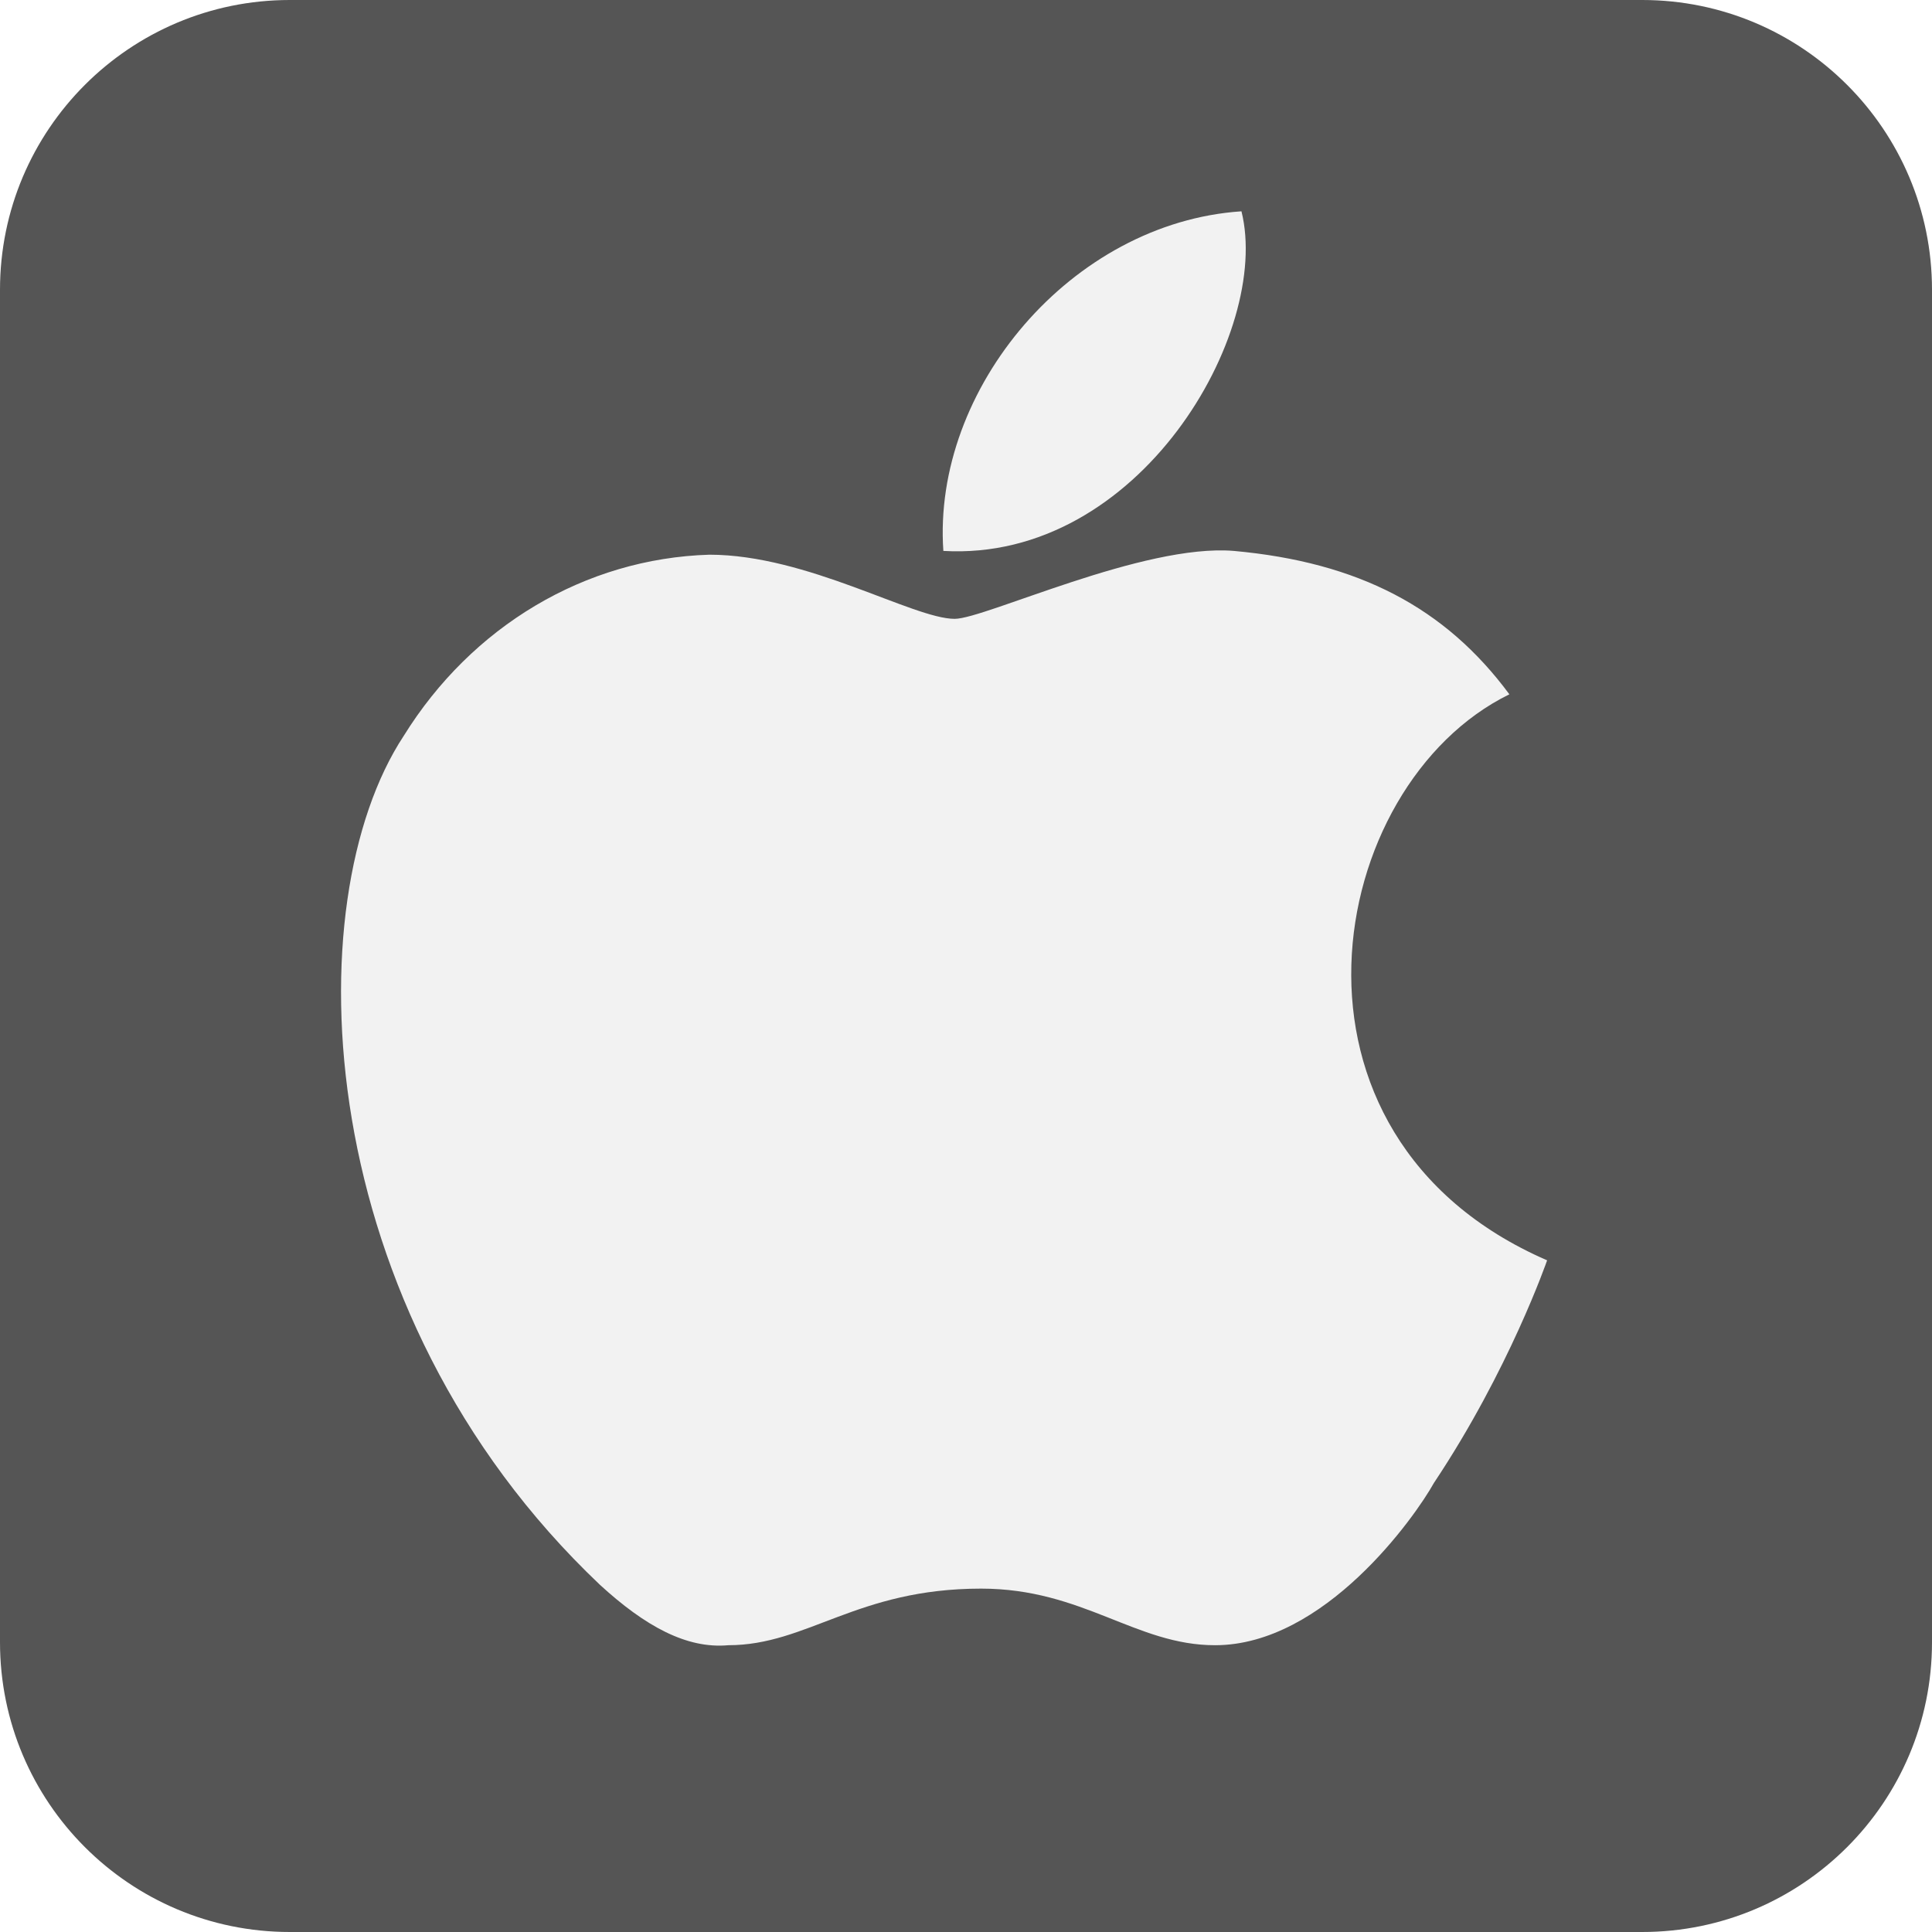
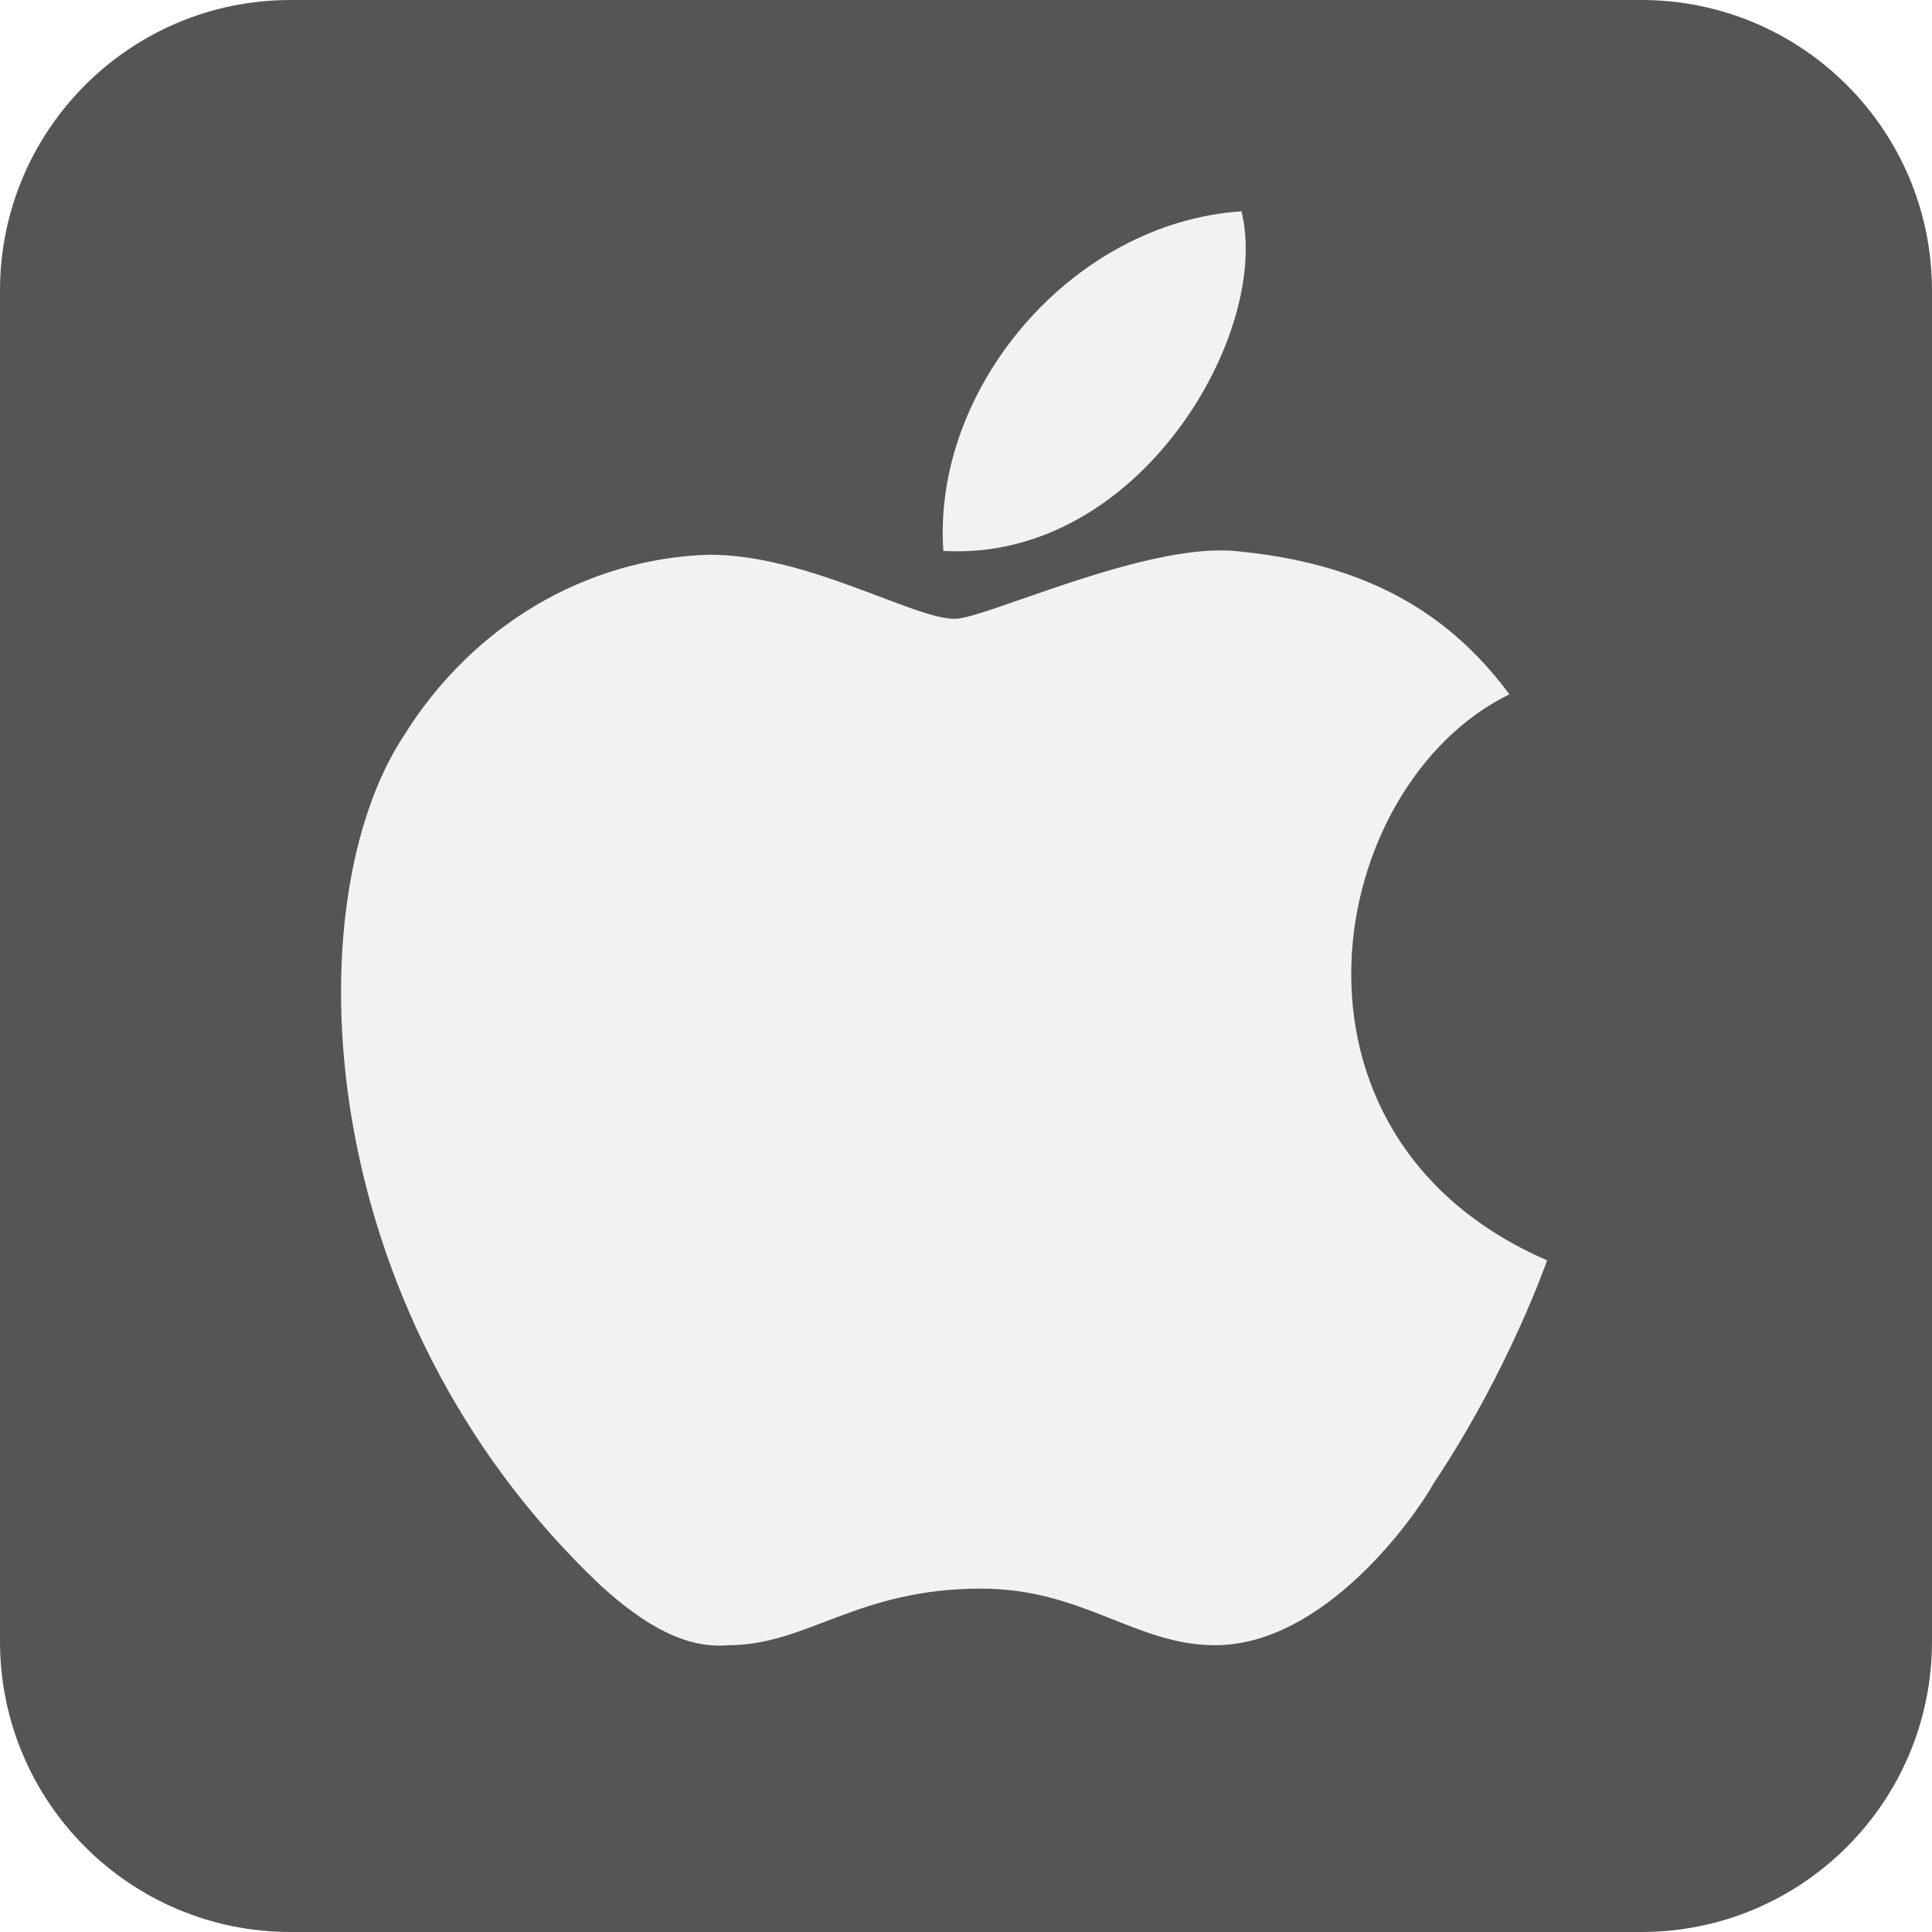
<svg xmlns="http://www.w3.org/2000/svg" height="512" width="512">
-   <rect width="512" height="512" fill="#555" rx="15%" />
+   <rect width="512" height="512" fill="#555" rx="77" />
  <path fill="#f2f2f2" d="M410 334s-10 29-30 59c-5 9-29 43-58 43-21 0-35-15-62-15-33 0-46 15-67 15-11 1-22-5-34-16-77-73-81-181-52-225 18-29 48-47 81-48 26 0 54 17 65 17 8 0 50-20 74-18 33 3 56 15 73 38-49 24-66 117 10 150zM329 56c8 32-27 93-79 90-3-43 34-87 79-90z" />
</svg>
